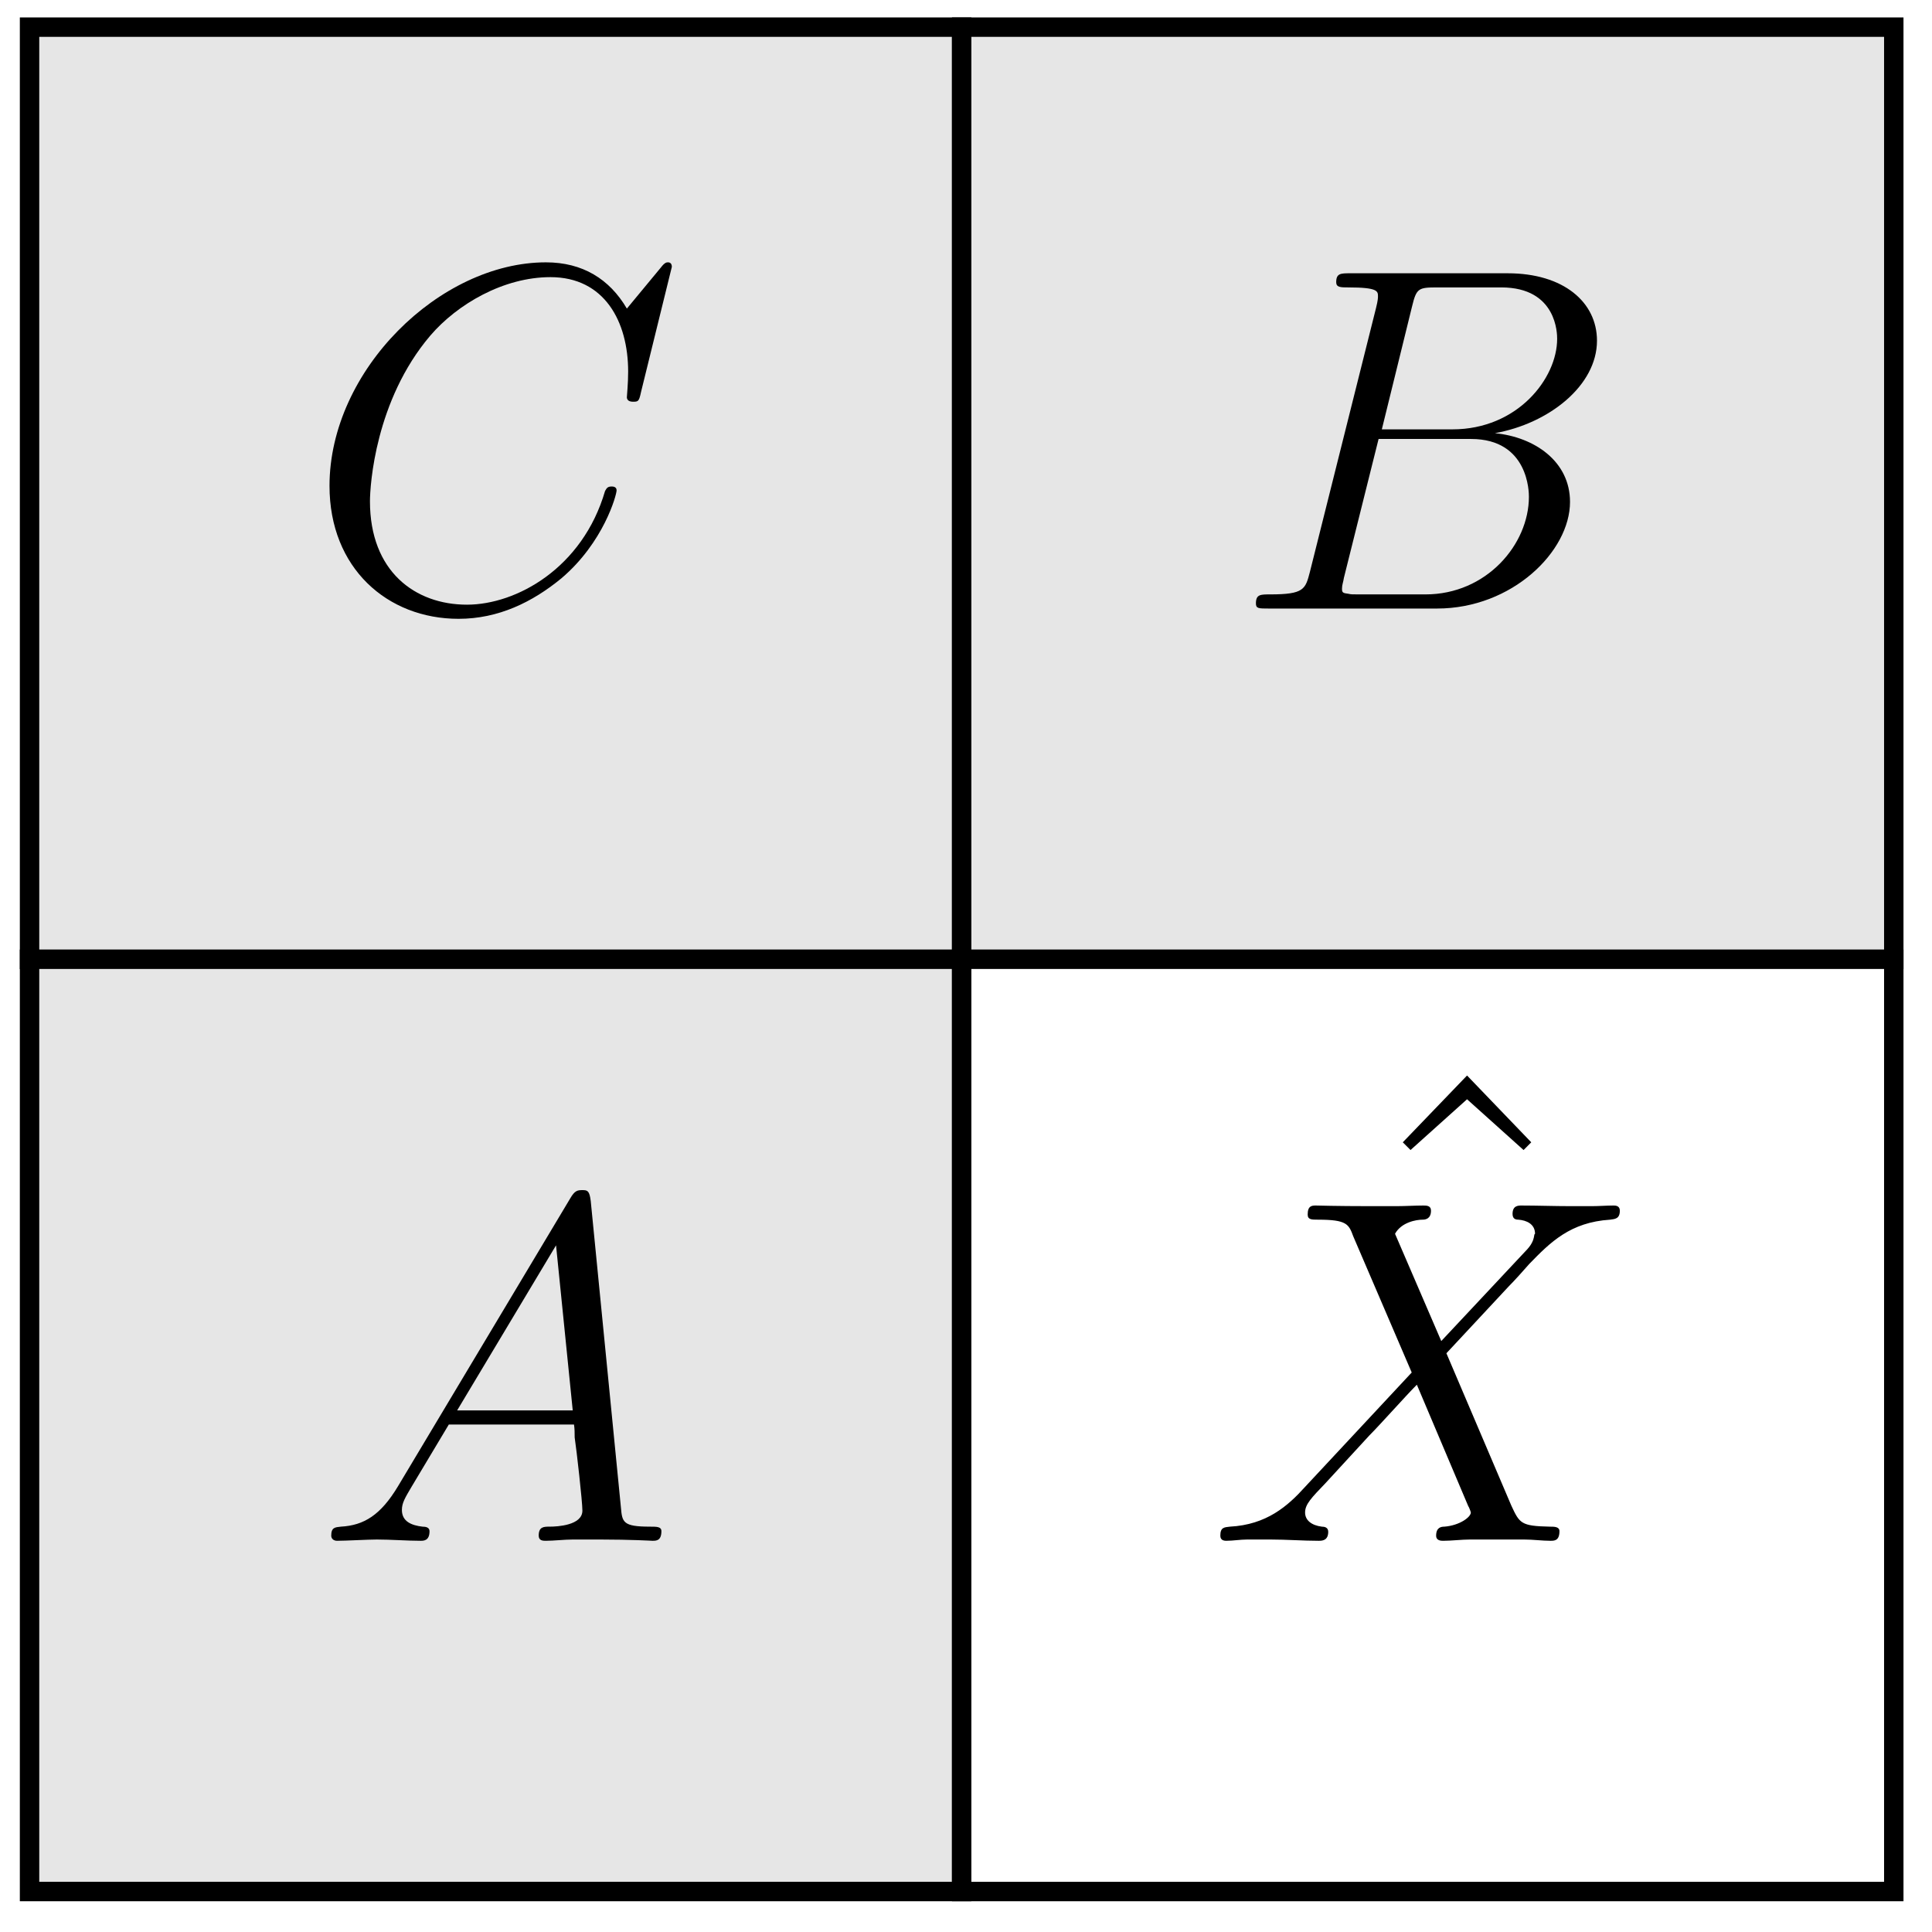
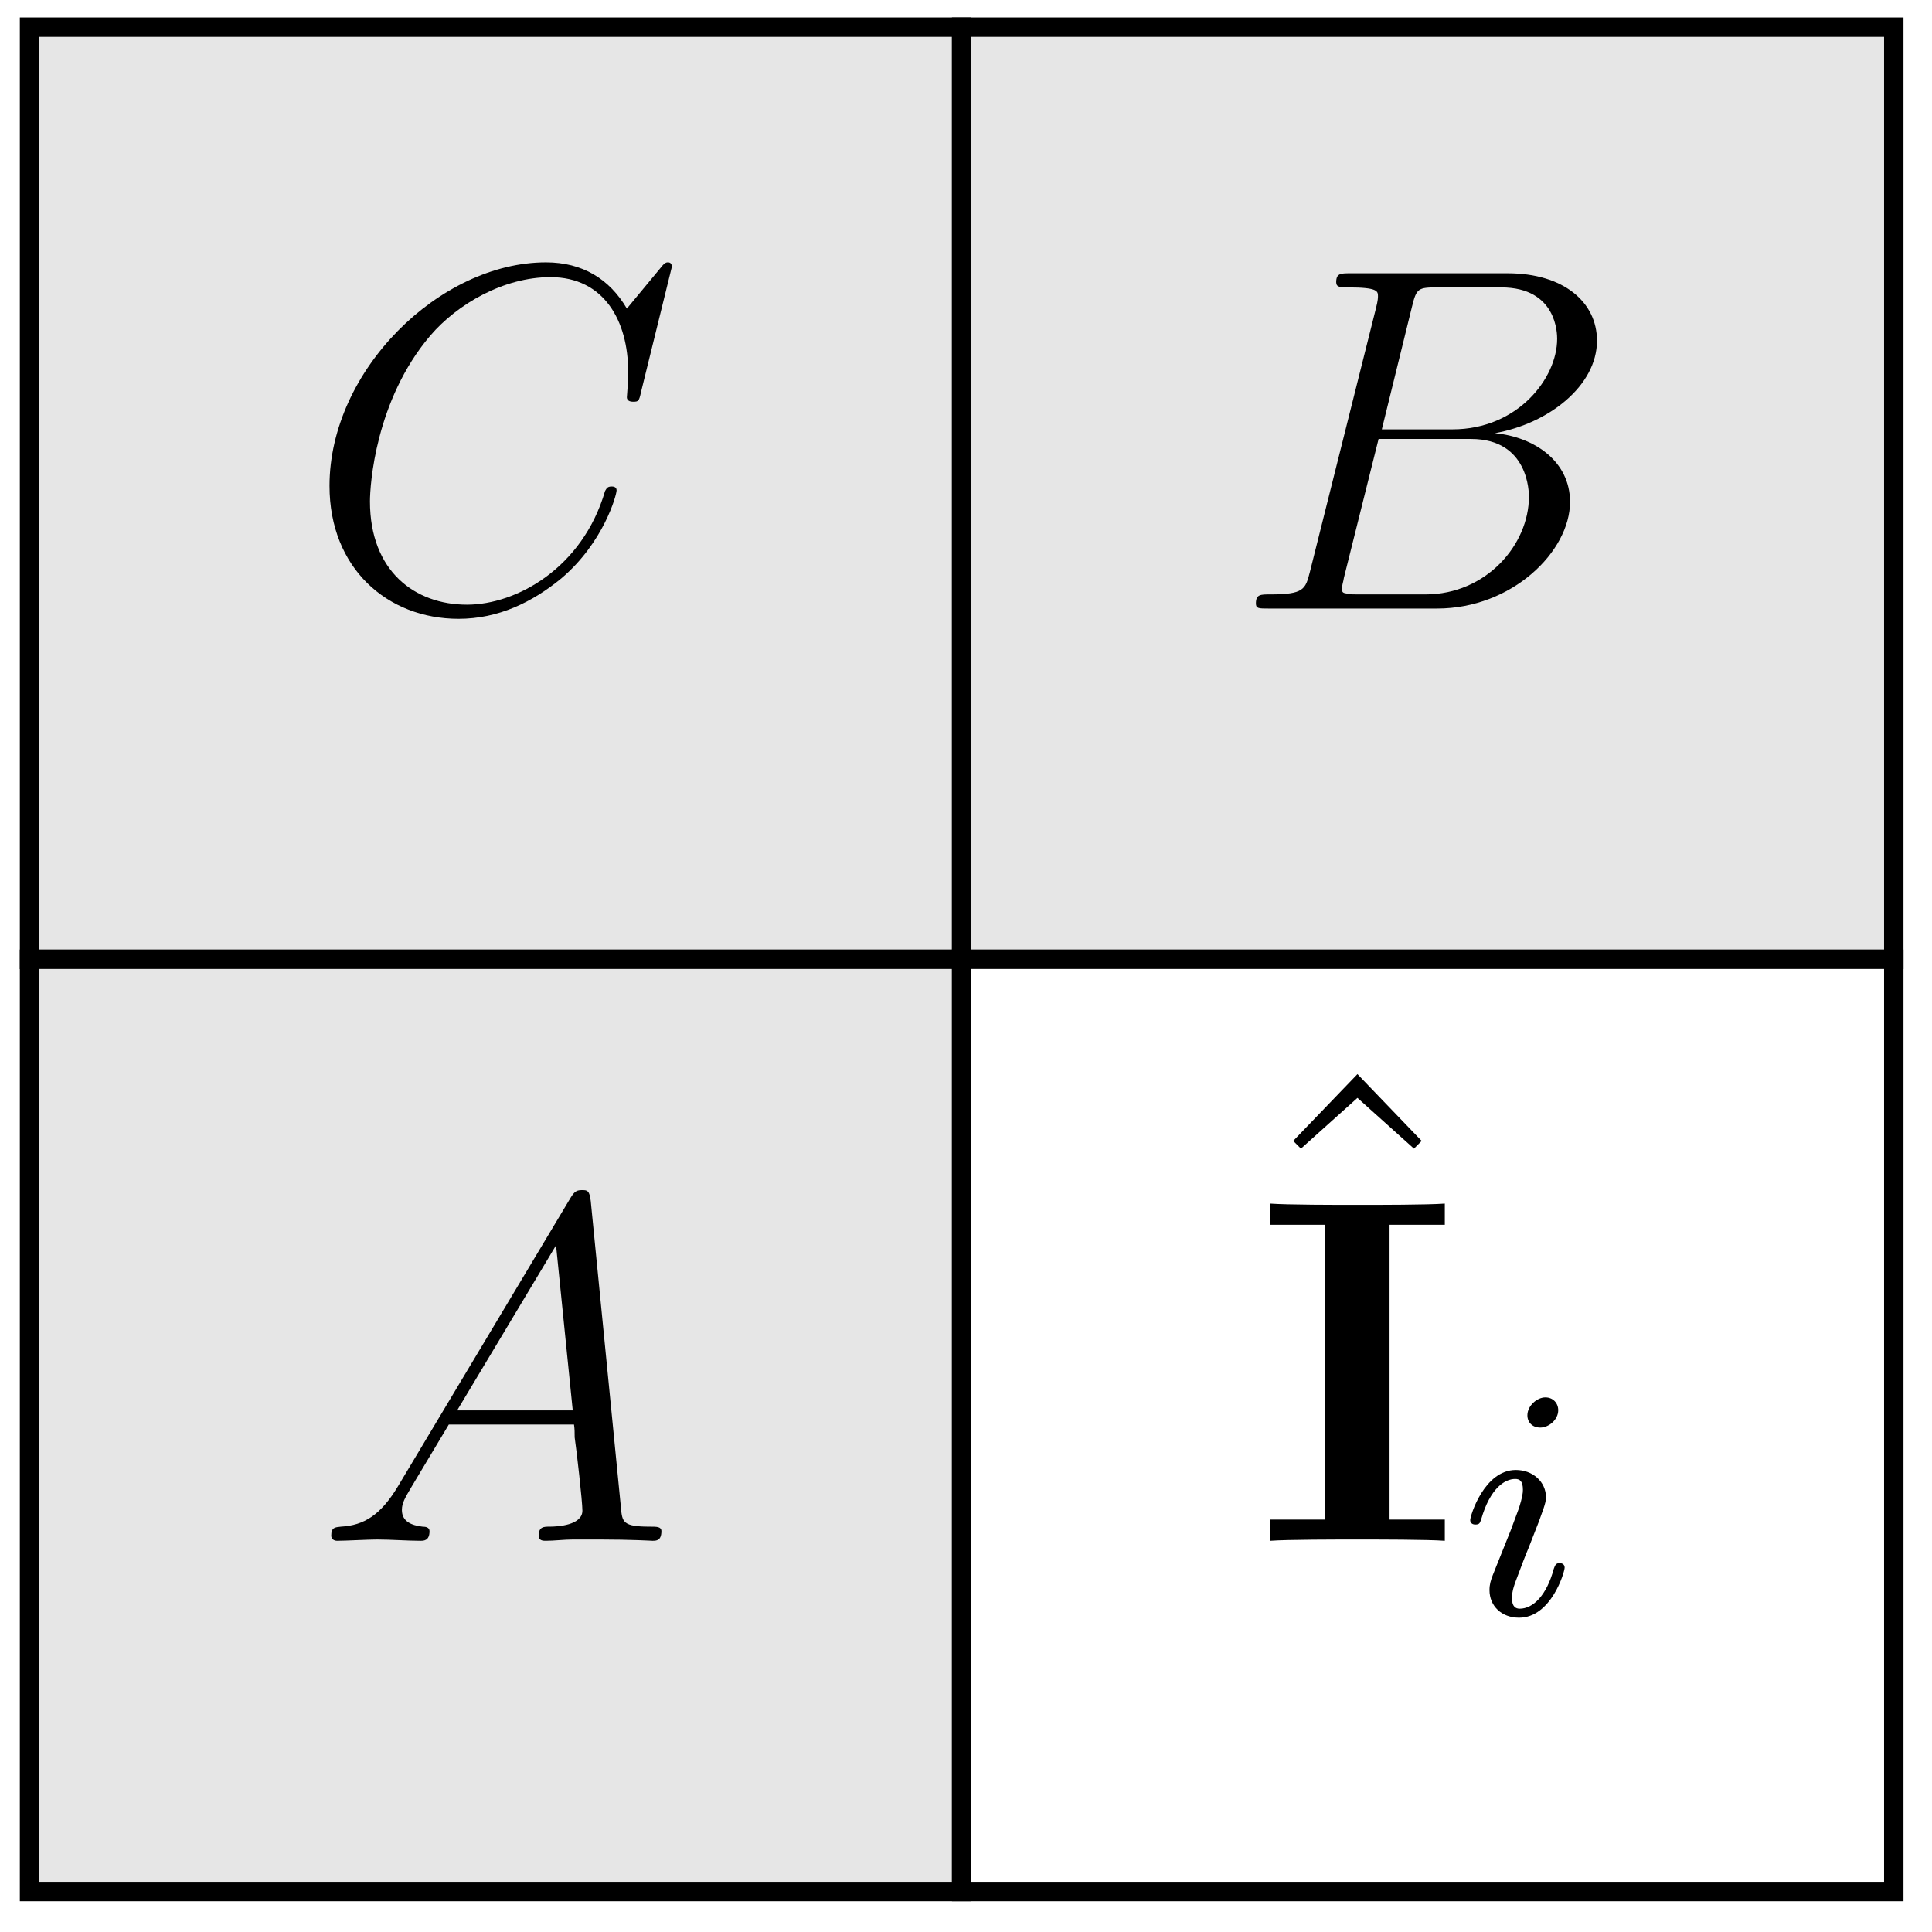
- <svg xmlns="http://www.w3.org/2000/svg" xmlns:xlink="http://www.w3.org/1999/xlink" width="47pt" height="47pt" viewBox="0 0 47 47" version="1.1">
+ <svg xmlns="http://www.w3.org/2000/svg" xmlns:xlink="http://www.w3.org/1999/xlink" width="47" height="47" viewBox="0 0 47 47">
  <defs>
    <g>
-       <symbol overflow="visible" id="glyph0-0">
-         <path style="stroke:none;" d="" />
-       </symbol>
-       <symbol overflow="visible" id="glyph0-1">
-         <path style="stroke:none;" d="M 8.922 -8.312 C 8.922 -8.422 8.844 -8.422 8.828 -8.422 C 8.797 -8.422 8.75 -8.422 8.656 -8.297 L 7.828 -7.297 C 7.406 -8.016 6.75 -8.422 5.859 -8.422 C 3.281 -8.422 0.594 -5.797 0.594 -2.984 C 0.594 -0.984 2 0.25 3.734 0.25 C 4.703 0.25 5.531 -0.156 6.234 -0.734 C 7.266 -1.609 7.578 -2.766 7.578 -2.875 C 7.578 -2.969 7.484 -2.969 7.453 -2.969 C 7.344 -2.969 7.328 -2.906 7.297 -2.859 C 6.75 -0.984 5.141 -0.094 3.938 -0.094 C 2.672 -0.094 1.578 -0.906 1.578 -2.609 C 1.578 -2.984 1.703 -5.062 3.047 -6.641 C 3.703 -7.406 4.828 -8.062 5.969 -8.062 C 7.281 -8.062 7.859 -6.984 7.859 -5.766 C 7.859 -5.453 7.828 -5.188 7.828 -5.141 C 7.828 -5.031 7.953 -5.031 7.984 -5.031 C 8.109 -5.031 8.125 -5.047 8.172 -5.266 Z M 8.922 -8.312 " />
-       </symbol>
-       <symbol overflow="visible" id="glyph0-2">
-         <path style="stroke:none;" d="M 4.375 -7.344 C 4.484 -7.797 4.531 -7.812 5 -7.812 L 6.547 -7.812 C 7.906 -7.812 7.906 -6.672 7.906 -6.562 C 7.906 -5.594 6.938 -4.359 5.359 -4.359 L 3.641 -4.359 Z M 6.391 -4.266 C 7.703 -4.5 8.875 -5.422 8.875 -6.516 C 8.875 -7.453 8.062 -8.156 6.703 -8.156 L 2.875 -8.156 C 2.641 -8.156 2.531 -8.156 2.531 -7.938 C 2.531 -7.812 2.641 -7.812 2.828 -7.812 C 3.547 -7.812 3.547 -7.719 3.547 -7.594 C 3.547 -7.562 3.547 -7.5 3.5 -7.312 L 1.891 -0.891 C 1.781 -0.469 1.75 -0.344 0.922 -0.344 C 0.688 -0.344 0.578 -0.344 0.578 -0.125 C 0.578 0 0.641 0 0.891 0 L 4.984 0 C 6.812 0 8.219 -1.391 8.219 -2.594 C 8.219 -3.578 7.359 -4.172 6.391 -4.266 Z M 4.703 -0.344 L 3.078 -0.344 C 2.922 -0.344 2.891 -0.344 2.828 -0.359 C 2.688 -0.375 2.672 -0.391 2.672 -0.484 C 2.672 -0.578 2.703 -0.641 2.719 -0.75 L 3.562 -4.125 L 5.812 -4.125 C 7.219 -4.125 7.219 -2.812 7.219 -2.719 C 7.219 -1.562 6.188 -0.344 4.703 -0.344 Z M 4.703 -0.344 " />
-       </symbol>
-       <symbol overflow="visible" id="glyph0-3">
-         <path style="stroke:none;" d="M 2.031 -1.328 C 1.609 -0.625 1.203 -0.375 0.641 -0.344 C 0.5 -0.328 0.406 -0.328 0.406 -0.125 C 0.406 -0.047 0.469 0 0.547 0 C 0.766 0 1.297 -0.031 1.516 -0.031 C 1.859 -0.031 2.25 0 2.578 0 C 2.656 0 2.797 0 2.797 -0.234 C 2.797 -0.328 2.703 -0.344 2.625 -0.344 C 2.359 -0.375 2.125 -0.469 2.125 -0.75 C 2.125 -0.922 2.203 -1.047 2.359 -1.312 L 3.266 -2.828 L 6.312 -2.828 C 6.328 -2.719 6.328 -2.625 6.328 -2.516 C 6.375 -2.203 6.516 -0.953 6.516 -0.734 C 6.516 -0.375 5.906 -0.344 5.719 -0.344 C 5.578 -0.344 5.453 -0.344 5.453 -0.125 C 5.453 0 5.562 0 5.625 0 C 5.828 0 6.078 -0.031 6.281 -0.031 L 6.953 -0.031 C 7.688 -0.031 8.219 0 8.219 0 C 8.312 0 8.438 0 8.438 -0.234 C 8.438 -0.344 8.328 -0.344 8.156 -0.344 C 7.5 -0.344 7.484 -0.453 7.453 -0.812 L 6.719 -8.266 C 6.688 -8.516 6.641 -8.531 6.516 -8.531 C 6.391 -8.531 6.328 -8.516 6.219 -8.328 Z M 3.469 -3.172 L 5.875 -7.188 L 6.281 -3.172 Z M 3.469 -3.172 " />
-       </symbol>
-       <symbol overflow="visible" id="glyph0-4">
-         <path style="stroke:none;" d="M 5.672 -4.859 L 4.547 -7.469 C 4.703 -7.75 5.062 -7.812 5.219 -7.812 C 5.281 -7.812 5.422 -7.828 5.422 -8.031 C 5.422 -8.156 5.312 -8.156 5.234 -8.156 C 5.031 -8.156 4.797 -8.141 4.594 -8.141 L 3.891 -8.141 C 3.172 -8.141 2.641 -8.156 2.625 -8.156 C 2.531 -8.156 2.422 -8.156 2.422 -7.938 C 2.422 -7.812 2.516 -7.812 2.672 -7.812 C 3.375 -7.812 3.422 -7.703 3.531 -7.406 L 4.953 -4.094 L 2.359 -1.312 C 1.938 -0.844 1.422 -0.391 0.531 -0.344 C 0.391 -0.328 0.297 -0.328 0.297 -0.125 C 0.297 -0.078 0.312 0 0.438 0 C 0.609 0 0.781 -0.031 0.953 -0.031 L 1.516 -0.031 C 1.906 -0.031 2.312 0 2.688 0 C 2.766 0 2.922 0 2.922 -0.219 C 2.922 -0.328 2.828 -0.344 2.766 -0.344 C 2.516 -0.375 2.359 -0.5 2.359 -0.688 C 2.359 -0.891 2.516 -1.047 2.859 -1.406 L 3.922 -2.562 C 4.188 -2.828 4.812 -3.531 5.078 -3.797 L 6.328 -0.844 C 6.344 -0.828 6.391 -0.703 6.391 -0.688 C 6.391 -0.578 6.125 -0.375 5.75 -0.344 C 5.672 -0.344 5.547 -0.328 5.547 -0.125 C 5.547 0 5.672 0 5.719 0 C 5.922 0 6.172 -0.031 6.375 -0.031 L 7.688 -0.031 C 7.906 -0.031 8.125 0 8.328 0 C 8.422 0 8.547 0 8.547 -0.234 C 8.547 -0.344 8.422 -0.344 8.312 -0.344 C 7.609 -0.359 7.578 -0.422 7.375 -0.859 L 5.797 -4.562 L 7.312 -6.188 C 7.438 -6.312 7.703 -6.609 7.812 -6.734 C 8.328 -7.266 8.812 -7.75 9.781 -7.812 C 9.891 -7.828 10.016 -7.828 10.016 -8.031 C 10.016 -8.156 9.906 -8.156 9.859 -8.156 C 9.688 -8.156 9.516 -8.141 9.344 -8.141 L 8.797 -8.141 C 8.422 -8.141 8 -8.156 7.625 -8.156 C 7.547 -8.156 7.406 -8.156 7.406 -7.953 C 7.406 -7.828 7.484 -7.812 7.547 -7.812 C 7.75 -7.797 7.953 -7.703 7.953 -7.469 L 7.938 -7.453 C 7.922 -7.359 7.906 -7.25 7.766 -7.094 Z M 5.672 -4.859 " />
-       </symbol>
-       <symbol overflow="visible" id="glyph1-0">
-         <path style="stroke:none;" d="" />
-       </symbol>
-       <symbol overflow="visible" id="glyph1-1">
-         <path style="stroke:none;" d="M 2.922 -8.297 L 1.359 -6.672 L 1.547 -6.484 L 2.922 -7.719 L 4.297 -6.484 L 4.484 -6.672 Z M 2.922 -8.297 " />
-       </symbol>
+       <g id="glyph-0-0">
+ </g>
+       <g id="glyph-0-1">
+         <path d="M 8.922 -8.312 C 8.922 -8.422 8.844 -8.422 8.828 -8.422 C 8.797 -8.422 8.75 -8.422 8.656 -8.297 L 7.828 -7.297 C 7.406 -8.016 6.75 -8.422 5.859 -8.422 C 3.281 -8.422 0.594 -5.797 0.594 -2.984 C 0.594 -0.984 2 0.25 3.734 0.25 C 4.703 0.25 5.531 -0.156 6.234 -0.734 C 7.266 -1.609 7.578 -2.766 7.578 -2.875 C 7.578 -2.969 7.484 -2.969 7.453 -2.969 C 7.344 -2.969 7.328 -2.906 7.297 -2.859 C 6.75 -0.984 5.141 -0.094 3.938 -0.094 C 2.672 -0.094 1.578 -0.906 1.578 -2.609 C 1.578 -2.984 1.703 -5.062 3.047 -6.641 C 3.703 -7.406 4.828 -8.062 5.969 -8.062 C 7.281 -8.062 7.859 -6.984 7.859 -5.766 C 7.859 -5.453 7.828 -5.188 7.828 -5.141 C 7.828 -5.031 7.953 -5.031 7.984 -5.031 C 8.109 -5.031 8.125 -5.047 8.172 -5.266 Z M 8.922 -8.312 " />
+       </g>
+       <g id="glyph-0-2">
+         <path d="M 4.375 -7.344 C 4.484 -7.797 4.531 -7.812 5 -7.812 L 6.547 -7.812 C 7.906 -7.812 7.906 -6.672 7.906 -6.562 C 7.906 -5.594 6.938 -4.359 5.359 -4.359 L 3.641 -4.359 Z M 6.391 -4.266 C 7.703 -4.5 8.875 -5.422 8.875 -6.516 C 8.875 -7.453 8.062 -8.156 6.703 -8.156 L 2.875 -8.156 C 2.641 -8.156 2.531 -8.156 2.531 -7.938 C 2.531 -7.812 2.641 -7.812 2.828 -7.812 C 3.547 -7.812 3.547 -7.719 3.547 -7.594 C 3.547 -7.562 3.547 -7.5 3.5 -7.312 L 1.891 -0.891 C 1.781 -0.469 1.75 -0.344 0.922 -0.344 C 0.688 -0.344 0.578 -0.344 0.578 -0.125 C 0.578 0 0.641 0 0.891 0 L 4.984 0 C 6.812 0 8.219 -1.391 8.219 -2.594 C 8.219 -3.578 7.359 -4.172 6.391 -4.266 Z M 4.703 -0.344 L 3.078 -0.344 C 2.922 -0.344 2.891 -0.344 2.828 -0.359 C 2.688 -0.375 2.672 -0.391 2.672 -0.484 C 2.672 -0.578 2.703 -0.641 2.719 -0.75 L 3.562 -4.125 L 5.812 -4.125 C 7.219 -4.125 7.219 -2.812 7.219 -2.719 C 7.219 -1.562 6.188 -0.344 4.703 -0.344 Z M 4.703 -0.344 " />
+       </g>
+       <g id="glyph-0-3">
+         <path d="M 2.031 -1.328 C 1.609 -0.625 1.203 -0.375 0.641 -0.344 C 0.5 -0.328 0.406 -0.328 0.406 -0.125 C 0.406 -0.047 0.469 0 0.547 0 C 0.766 0 1.297 -0.031 1.516 -0.031 C 1.859 -0.031 2.25 0 2.578 0 C 2.656 0 2.797 0 2.797 -0.234 C 2.797 -0.328 2.703 -0.344 2.625 -0.344 C 2.359 -0.375 2.125 -0.469 2.125 -0.75 C 2.125 -0.922 2.203 -1.047 2.359 -1.312 L 3.266 -2.828 L 6.312 -2.828 C 6.328 -2.719 6.328 -2.625 6.328 -2.516 C 6.375 -2.203 6.516 -0.953 6.516 -0.734 C 6.516 -0.375 5.906 -0.344 5.719 -0.344 C 5.578 -0.344 5.453 -0.344 5.453 -0.125 C 5.453 0 5.562 0 5.625 0 C 5.828 0 6.078 -0.031 6.281 -0.031 L 6.953 -0.031 C 7.688 -0.031 8.219 0 8.219 0 C 8.312 0 8.438 0 8.438 -0.234 C 8.438 -0.344 8.328 -0.344 8.156 -0.344 C 7.5 -0.344 7.484 -0.453 7.453 -0.812 L 6.719 -8.266 C 6.688 -8.516 6.641 -8.531 6.516 -8.531 C 6.391 -8.531 6.328 -8.516 6.219 -8.328 Z M 3.469 -3.172 L 5.875 -7.188 L 6.281 -3.172 Z M 3.469 -3.172 " />
+       </g>
+       <g id="glyph-1-0">
+ </g>
+       <g id="glyph-1-1">
+         <path d="M 2.922 -8.297 L 1.359 -6.672 L 1.547 -6.484 L 2.922 -7.719 L 4.297 -6.484 L 4.484 -6.672 Z M 2.922 -8.297 " />
+       </g>
+       <g id="glyph-2-0">
+ </g>
+       <g id="glyph-2-1">
+         <path d="M 3.281 -7.688 L 4.625 -7.688 L 4.625 -8.203 C 4.203 -8.172 3 -8.172 2.5 -8.172 C 2 -8.172 0.797 -8.172 0.375 -8.203 L 0.375 -7.688 L 1.703 -7.688 L 1.703 -0.516 L 0.375 -0.516 L 0.375 0 C 0.797 -0.031 2 -0.031 2.5 -0.031 C 3 -0.031 4.203 -0.031 4.625 0 L 4.625 -0.516 L 3.281 -0.516 Z M 3.281 -7.688 " />
+       </g>
+       <g id="glyph-3-0">
+ </g>
+       <g id="glyph-3-1">
+         <path d="M 2.375 -4.969 C 2.375 -5.141 2.25 -5.281 2.062 -5.281 C 1.859 -5.281 1.625 -5.078 1.625 -4.844 C 1.625 -4.672 1.75 -4.547 1.938 -4.547 C 2.141 -4.547 2.375 -4.734 2.375 -4.969 Z M 1.219 -2.047 L 0.781 -0.953 C 0.734 -0.828 0.703 -0.734 0.703 -0.594 C 0.703 -0.203 1 0.078 1.422 0.078 C 2.203 0.078 2.531 -1.031 2.531 -1.141 C 2.531 -1.219 2.469 -1.25 2.406 -1.25 C 2.312 -1.25 2.297 -1.188 2.266 -1.109 C 2.094 -0.469 1.766 -0.141 1.438 -0.141 C 1.344 -0.141 1.25 -0.188 1.25 -0.391 C 1.25 -0.594 1.312 -0.734 1.406 -0.984 C 1.484 -1.188 1.562 -1.406 1.656 -1.625 L 1.906 -2.266 C 1.969 -2.453 2.078 -2.703 2.078 -2.844 C 2.078 -3.234 1.75 -3.516 1.344 -3.516 C 0.578 -3.516 0.234 -2.406 0.234 -2.297 C 0.234 -2.219 0.297 -2.188 0.359 -2.188 C 0.469 -2.188 0.469 -2.234 0.5 -2.312 C 0.719 -3.078 1.078 -3.297 1.328 -3.297 C 1.438 -3.297 1.516 -3.25 1.516 -3.031 C 1.516 -2.953 1.5 -2.844 1.422 -2.594 Z M 1.219 -2.047 " />
+       </g>
    </g>
-     <clipPath id="clip1">
-       <path d="M 0 23 L 24 23 L 24 46.742 L 0 46.742 Z M 0 23 " />
+     <clipPath id="clip-0">
+       <path clip-rule="nonzero" d="M 0 23 L 24 23 L 24 46.742 L 0 46.742 Z M 0 23 " />
    </clipPath>
-     <clipPath id="clip2">
-       <path d="M 23 23 L 47 23 L 47 46.742 L 23 46.742 Z M 23 23 " />
+     <clipPath id="clip-1">
+       <path clip-rule="nonzero" d="M 23 23 L 47 23 L 47 46.742 L 23 46.742 Z M 23 23 " />
    </clipPath>
  </defs>
-   <g id="surface1">
-     <path style="fill-rule:evenodd;fill:rgb(90.039%,90.039%,90.039%);fill-opacity:1;stroke-width:4.724;stroke-linecap:butt;stroke-linejoin:miter;stroke:rgb(0%,0%,0%);stroke-opacity:1;stroke-miterlimit:10;" d="M 7.747 234.032 L 234.505 234.032 L 234.505 460.828 L 7.747 460.828 Z M 7.747 234.032 " transform="matrix(0.1,0,0,-0.1,-0.056,46.743)" />
-     <g clip-path="url(#clip1)" clip-rule="nonzero">
-       <path style="fill-rule:evenodd;fill:rgb(90.039%,90.039%,90.039%);fill-opacity:1;stroke-width:4.724;stroke-linecap:butt;stroke-linejoin:miter;stroke:rgb(0%,0%,0%);stroke-opacity:1;stroke-miterlimit:10;" d="M 7.747 7.274 L 234.505 7.274 L 234.505 234.071 L 7.747 234.071 Z M 7.747 7.274 " transform="matrix(0.1,0,0,-0.1,-0.056,46.743)" />
-     </g>
-     <path style="fill-rule:evenodd;fill:rgb(90.039%,90.039%,90.039%);fill-opacity:1;stroke-width:4.724;stroke-linecap:butt;stroke-linejoin:miter;stroke:rgb(0%,0%,0%);stroke-opacity:1;stroke-miterlimit:10;" d="M 234.505 234.032 L 461.263 234.032 L 461.263 460.828 L 234.505 460.828 Z M 234.505 234.032 " transform="matrix(0.1,0,0,-0.1,-0.056,46.743)" />
-     <g clip-path="url(#clip2)" clip-rule="nonzero">
-       <path style="fill-rule:evenodd;fill:rgb(100%,100%,100%);fill-opacity:1;stroke-width:4.724;stroke-linecap:butt;stroke-linejoin:miter;stroke:rgb(0%,0%,0%);stroke-opacity:1;stroke-miterlimit:10;" d="M 234.505 7.274 L 461.263 7.274 L 461.263 234.071 L 234.505 234.071 Z M 234.505 7.274 " transform="matrix(0.1,0,0,-0.1,-0.056,46.743)" />
-     </g>
-     <g style="fill:rgb(0%,0%,0%);fill-opacity:1;">
-       <use xlink:href="#glyph0-1" x="7.422" y="14.804" />
-     </g>
-     <g style="fill:rgb(0%,0%,0%);fill-opacity:1;">
-       <use xlink:href="#glyph0-2" x="29.975" y="14.804" />
-     </g>
-     <g style="fill:rgb(0%,0%,0%);fill-opacity:1;">
-       <use xlink:href="#glyph0-3" x="7.652" y="37.483" />
-     </g>
-     <g style="fill:rgb(0%,0%,0%);fill-opacity:1;">
-       <use xlink:href="#glyph1-1" x="32.767" y="34.461" />
-     </g>
-     <g style="fill:rgb(0%,0%,0%);fill-opacity:1;">
-       <use xlink:href="#glyph0-4" x="29.39" y="37.483" />
-     </g>
+   <path fill-rule="evenodd" fill="rgb(90.039%, 90.039%, 90.039%)" fill-opacity="1" stroke-width="4.724" stroke-linecap="butt" stroke-linejoin="miter" stroke="rgb(0%, 0%, 0%)" stroke-opacity="1" stroke-miterlimit="10" d="M 7.747 234.032 L 234.505 234.032 L 234.505 460.828 L 7.747 460.828 Z M 7.747 234.032 " transform="matrix(0.1, 0, 0, -0.1, -0.056, 46.743)" />
+   <g clip-path="url(#clip-0)">
+     <path fill-rule="evenodd" fill="rgb(90.039%, 90.039%, 90.039%)" fill-opacity="1" stroke-width="4.724" stroke-linecap="butt" stroke-linejoin="miter" stroke="rgb(0%, 0%, 0%)" stroke-opacity="1" stroke-miterlimit="10" d="M 7.747 7.274 L 234.505 7.274 L 234.505 234.071 L 7.747 234.071 Z M 7.747 7.274 " transform="matrix(0.1, 0, 0, -0.1, -0.056, 46.743)" />
+   </g>
+   <path fill-rule="evenodd" fill="rgb(90.039%, 90.039%, 90.039%)" fill-opacity="1" stroke-width="4.724" stroke-linecap="butt" stroke-linejoin="miter" stroke="rgb(0%, 0%, 0%)" stroke-opacity="1" stroke-miterlimit="10" d="M 234.505 234.032 L 461.263 234.032 L 461.263 460.828 L 234.505 460.828 Z M 234.505 234.032 " transform="matrix(0.1, 0, 0, -0.1, -0.056, 46.743)" />
+   <g clip-path="url(#clip-1)">
+     <path fill-rule="evenodd" fill="rgb(100%, 100%, 100%)" fill-opacity="1" stroke-width="4.724" stroke-linecap="butt" stroke-linejoin="miter" stroke="rgb(0%, 0%, 0%)" stroke-opacity="1" stroke-miterlimit="10" d="M 234.505 7.274 L 461.263 7.274 L 461.263 234.071 L 234.505 234.071 Z M 234.505 7.274 " transform="matrix(0.1, 0, 0, -0.1, -0.056, 46.743)" />
+   </g>
+   <g fill="rgb(0%, 0%, 0%)" fill-opacity="1">
+     <use xlink:href="#glyph-0-1" x="7.422" y="14.804" />
+   </g>
+   <g fill="rgb(0%, 0%, 0%)" fill-opacity="1">
+     <use xlink:href="#glyph-0-2" x="29.975" y="14.804" />
+   </g>
+   <g fill="rgb(0%, 0%, 0%)" fill-opacity="1">
+     <use xlink:href="#glyph-0-3" x="7.652" y="37.483" />
+   </g>
+   <g fill="rgb(0%, 0%, 0%)" fill-opacity="1">
+     <use xlink:href="#glyph-1-1" x="30.101" y="34.427" />
+   </g>
+   <g fill="rgb(0%, 0%, 0%)" fill-opacity="1">
+     <use xlink:href="#glyph-2-1" x="30.523" y="37.483" />
+   </g>
+   <g fill="rgb(0%, 0%, 0%)" fill-opacity="1">
+     <use xlink:href="#glyph-3-1" x="35.532" y="39.276" />
  </g>
</svg>
